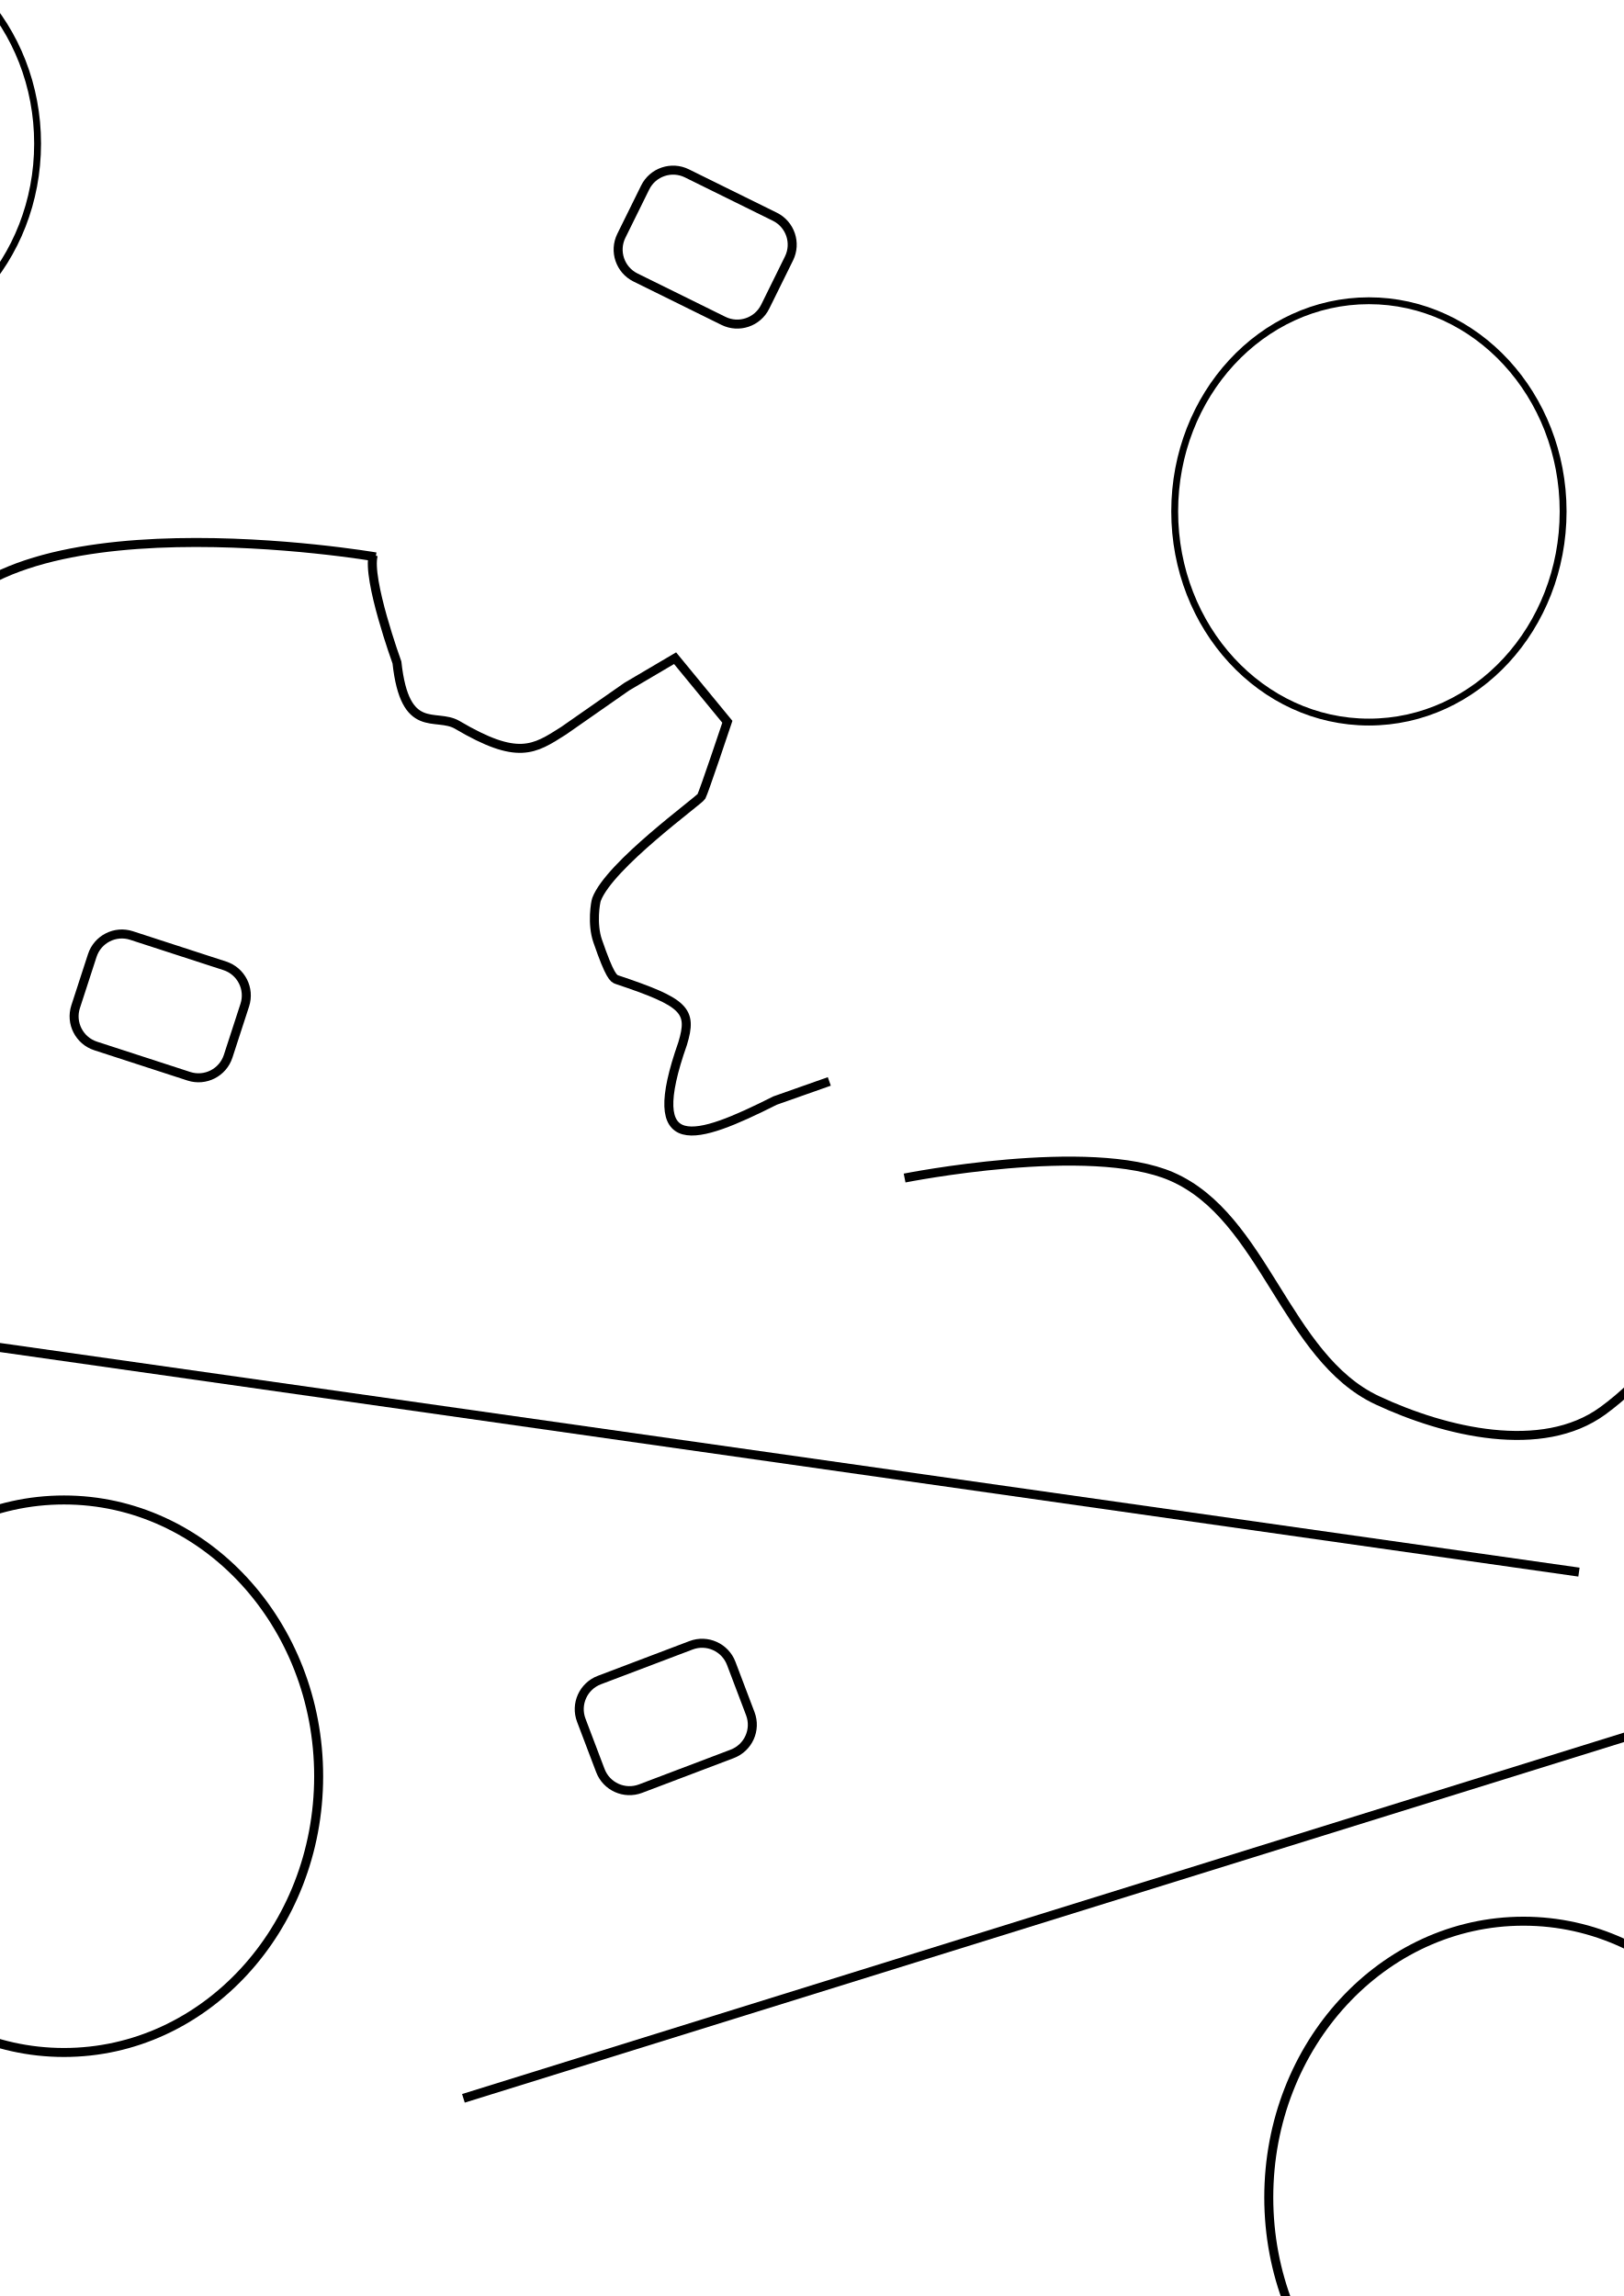
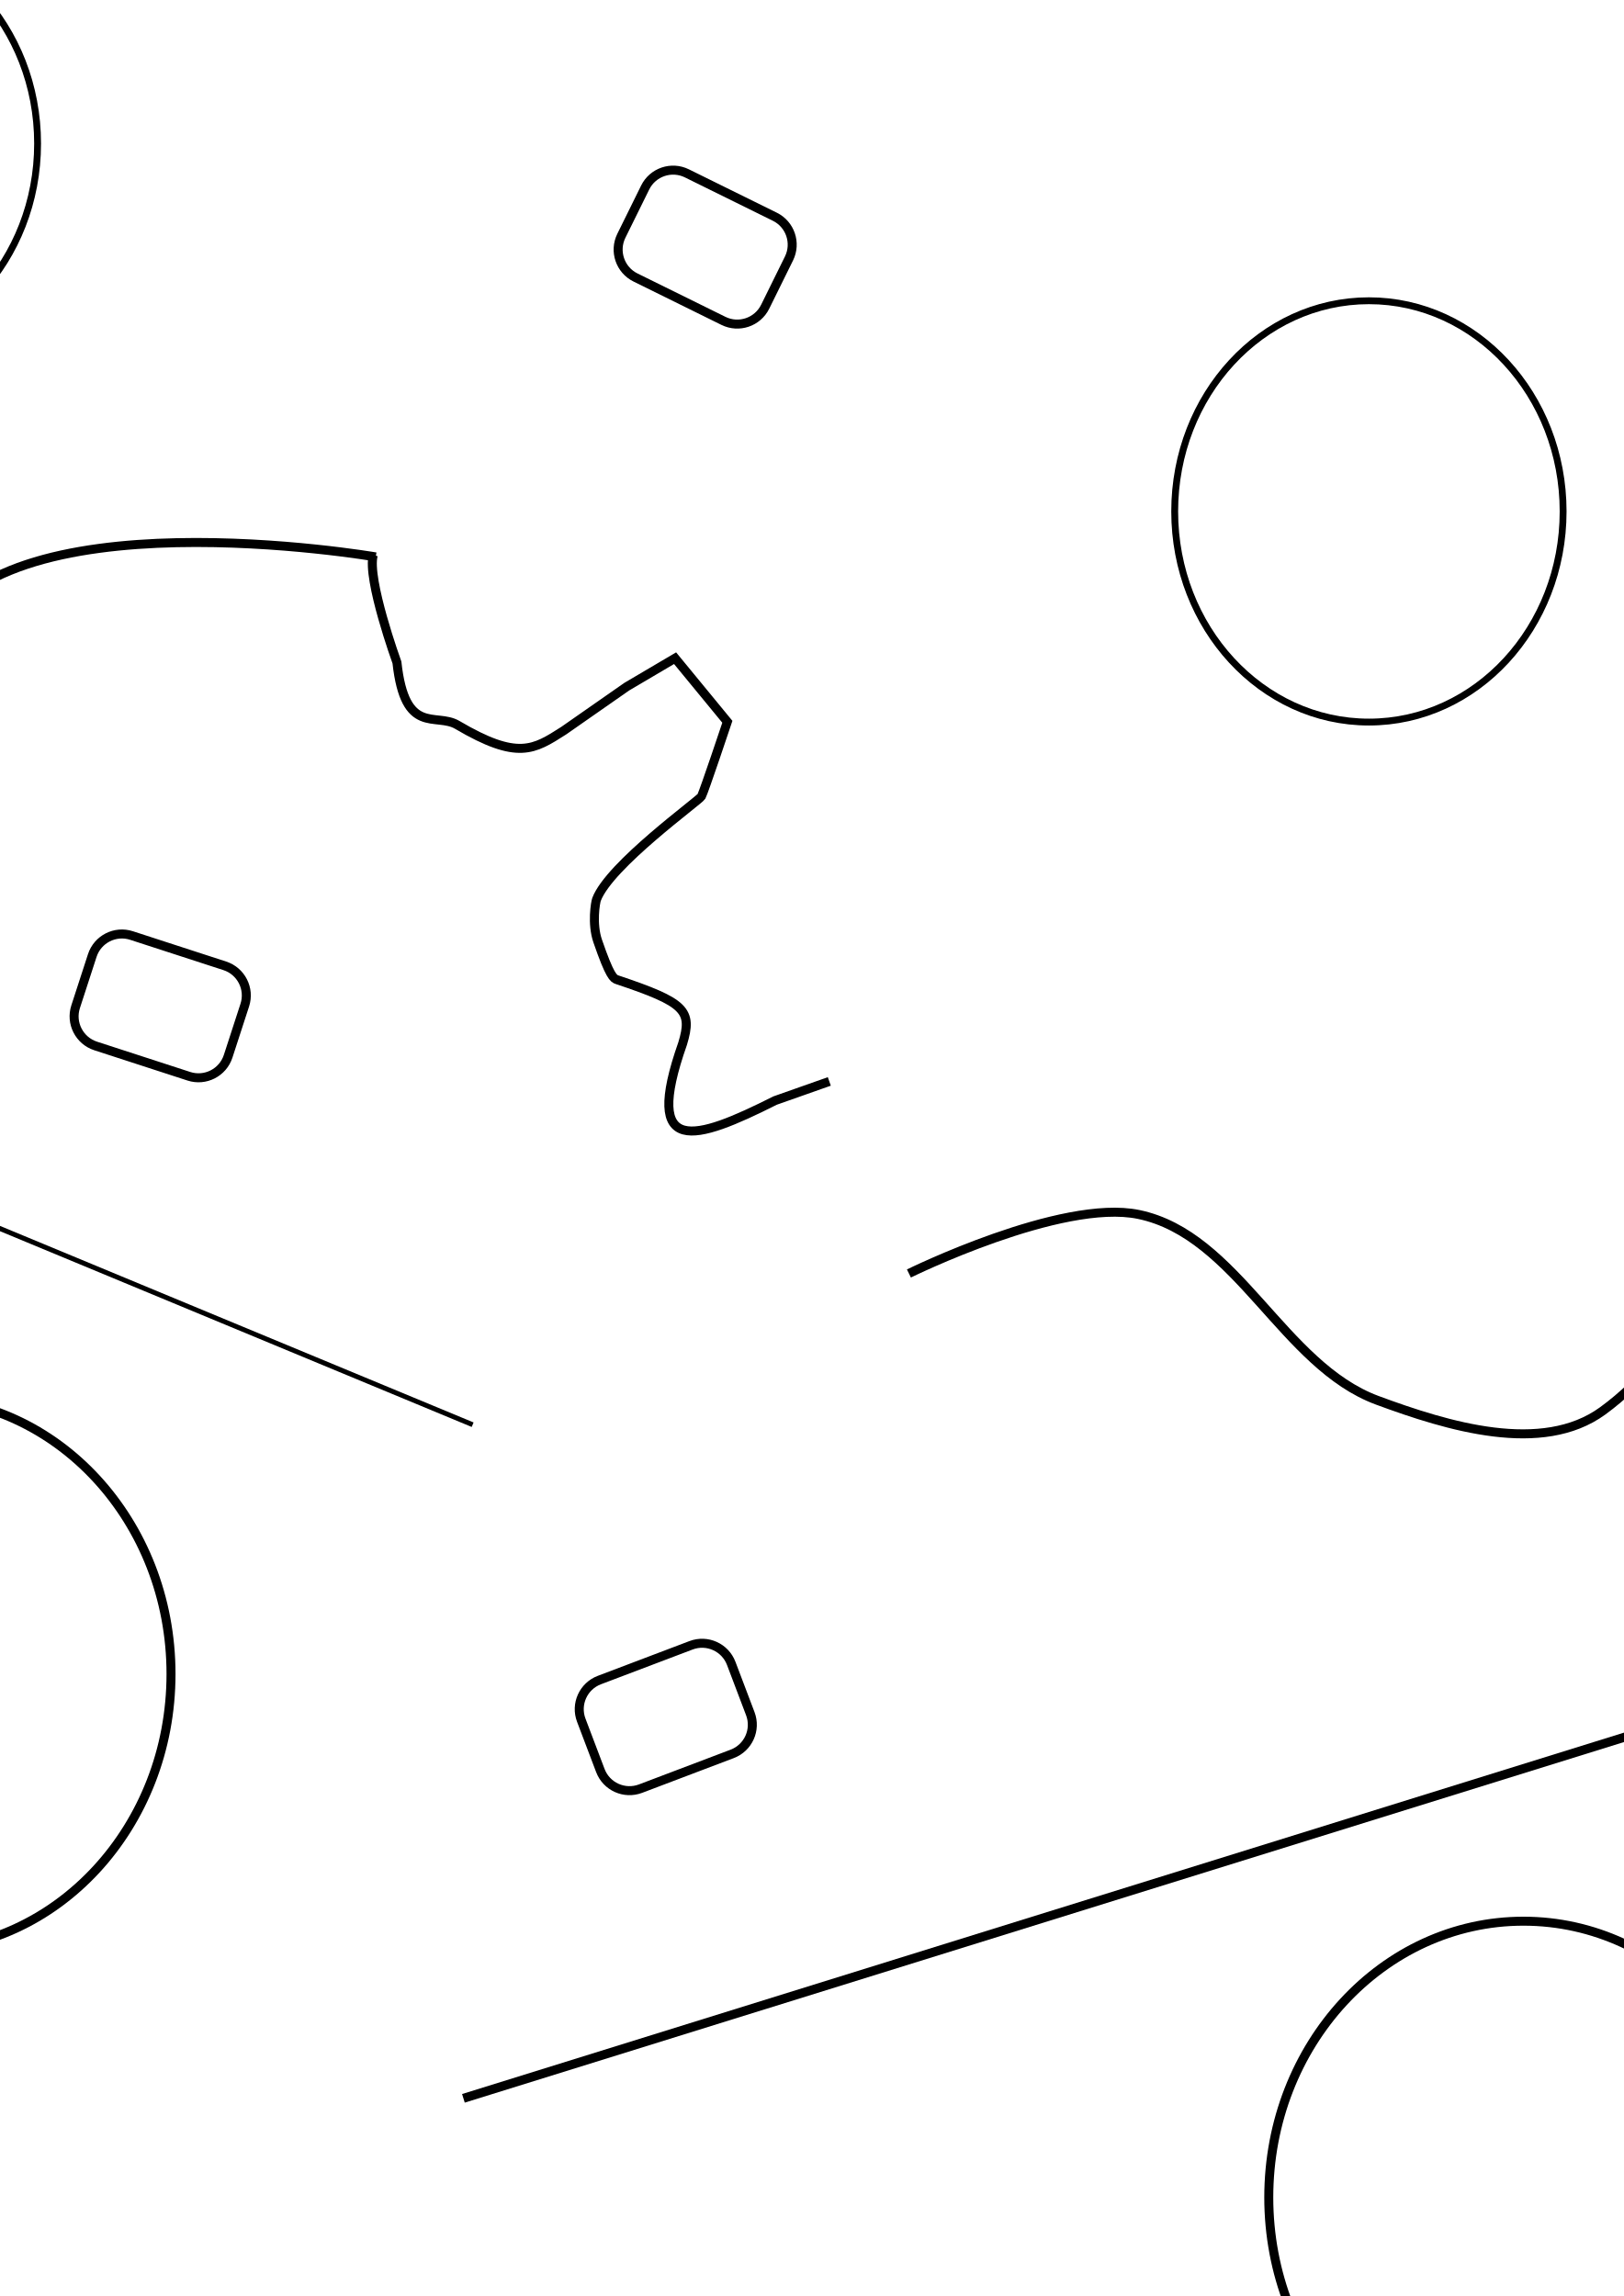
<svg xmlns="http://www.w3.org/2000/svg" width="210mm" height="297mm" viewBox="0 0 210 297" version="1.1" id="svg1">
  <defs id="defs1" />
  <g id="layer1">
    <path style="font-variation-settings:normal;opacity:1;vector-effect:none;fill:none;fill-opacity:1;stroke:#000000;stroke-width:1.165;stroke-linecap:butt;stroke-linejoin:miter;stroke-miterlimit:4;stroke-dasharray:none;stroke-dashoffset:0;stroke-opacity:1;-inkscape-stroke:none;stop-color:#000000;stop-opacity:1" d="m 48.277,71.792 c -0.857,3.085 3.062,13.907 3.062,13.907 1.039,9.535 5.009,6.445 7.791,8.063 7.845,4.626 9.906,3.224 13.781,0.751 l 8.149,-5.688 6.251,-3.685 6.761,8.226 c 0,0 -3.037,9.092 -3.355,9.655 -0.311,0.551 -11.905,8.891 -13.566,13.327 -0.139,0.37 -0.619,3.145 0.147,5.371 1.586,4.604 2.054,4.859 2.505,5.01 8.841,2.96 9.783,3.98 8.486,8.26 -5.203,14.791 1.606,12.58 11.953,7.375 l 7.016,-2.475" id="path1" />
-     <path style="fill:none;stroke:#000000;stroke-width:1.165" d="m 116.996,152.386 c 0,0 23.994,-4.796 34.551,-0.193 12.007,5.235 14.716,23.394 26.582,28.942 8.813,4.121 21.29,7.096 29.156,1.369 21.191,-15.429 28.558,-59.452 31.112,-89.535 1.469,-17.294 2.21,-30.59 2.21,-30.59 L 239.815,330.443" id="path2" />
-     <path style="font-variation-settings:normal;opacity:1;vector-effect:none;fill:none;fill-opacity:1;stroke:#000000;stroke-width:1.165;stroke-linecap:butt;stroke-linejoin:miter;stroke-miterlimit:4;stroke-dasharray:none;stroke-dashoffset:0;stroke-opacity:1;-inkscape-stroke:none" d="m -47.778,167.51 251.991,35.852" id="path4" />
+     <path style="fill:none;stroke:#000000;stroke-width:1.165" d="m 117.554,164.732 c 0,0 19.701,-9.718 29.713,-7.635 12.766,2.656 18.632,19.514 30.862,24.038 9.125,3.376 21.29,7.096 29.156,1.369 21.191,-15.429 28.558,-59.452 31.112,-89.535 1.469,-17.294 2.21,-30.59 2.21,-30.59 L 239.815,330.443" id="path2" />
+     <path style="font-variation-settings:normal;opacity:1;vector-effect:none;fill:none;fill-opacity:1;stroke:#000000;stroke-width:0.631;stroke-linecap:butt;stroke-linejoin:miter;stroke-miterlimit:4;stroke-dasharray:none;stroke-dashoffset:0;stroke-opacity:1;-inkscape-stroke:none" d="m -62.121,133.133 123.249,51.16" id="path4" />
    <path style="font-variation-settings:normal;opacity:1;vector-effect:none;fill:none;fill-opacity:1;stroke:#000000;stroke-width:1.165;stroke-linecap:butt;stroke-linejoin:miter;stroke-miterlimit:4;stroke-dasharray:none;stroke-dashoffset:0;stroke-opacity:1;-inkscape-stroke:none" d="M 59.935,271.43 232.42,217.772" id="path5" />
    <path style="font-variation-settings:normal;opacity:1;vector-effect:none;fill:none;fill-opacity:1;stroke:#000000;stroke-width:1.165;stroke-linecap:butt;stroke-linejoin:miter;stroke-miterlimit:4;stroke-dasharray:none;stroke-dashoffset:0;stroke-opacity:1;-inkscape-stroke:none" d="m -55.884,226.058 c 0,0 -14.473,44.179 36.774,87.95 22.609,19.311 52.207,30.477 81.265,36.78 27.619,5.992 57.358,7.008 84.785,0.189 15.789,-3.926 43.076,-22.954 43.076,-22.954" id="path6" />
    <path style="font-variation-settings:normal;opacity:1;vector-effect:none;fill:none;fill-opacity:1;stroke:#000000;stroke-width:1.165;stroke-linecap:butt;stroke-linejoin:miter;stroke-miterlimit:4;stroke-dasharray:none;stroke-dashoffset:0;stroke-opacity:1;-inkscape-stroke:none" d="M -89.819,236.747 -90.243,41.878 c -0.005,-2.446 12.65,18.17 12.65,18.17 0,0 0.419,23.076 1.678,24.339 1.26,1.264 6.787,12.585 7.57,13.639 11.473,15.447 24.758,24.617 24.099,23.24 -0.224,-0.468 19.526,4.499 19.918,3.722 0.392,-0.777 14.866,-40.878 15.385,-42.128 C -0.905,63.527 48.592,72.04 48.592,72.04" id="path7" />
-     <ellipse style="fill:none;stroke:#000000;stroke-width:1.163;-inkscape-stroke:none" id="path3" cx="8.274" cy="229.765" rx="32.939" ry="35.735" />
+     <ellipse style="fill:none;stroke:#000000;stroke-width:1.163;-inkscape-stroke:none" id="path3" cx="-10.821" cy="216.537" rx="32.939" ry="35.735" />
    <ellipse style="fill:none;stroke:#000000;stroke-width:1.163;-inkscape-stroke:none" id="path3-5" cx="197.034" cy="284.251" rx="32.939" ry="35.735" />
    <ellipse style="fill:none;stroke:#000000;stroke-width:0.887;-inkscape-stroke:none" id="path3-5-2" cx="177.046" cy="66.154" rx="25.118" ry="27.251" />
    <ellipse style="fill:none;stroke:#000000;stroke-width:0.887;-inkscape-stroke:none" id="path3-5-2-7" cx="-20.256" cy="18.572" rx="25.118" ry="27.251" />
    <rect style="fill:none;stroke:#000000;stroke-width:1.165;-inkscape-stroke:none" id="rect1" width="20.741" height="15.021" x="49.553" y="109.831" ry="4.03" transform="rotate(18.0042)" />
    <rect style="fill:none;stroke:#000000;stroke-width:1.165;-inkscape-stroke:none" id="rect1-5" width="20.741" height="15.021" x="-8.614" y="230.69" ry="4.03" transform="rotate(-20.76922)" />
    <rect style="fill:none;stroke:#000000;stroke-width:1.165;-inkscape-stroke:none" id="rect1-5-2" width="20.741" height="15.021" x="85.564" y="-19.192" ry="4.03" transform="rotate(26.25756)" />
  </g>
</svg>
